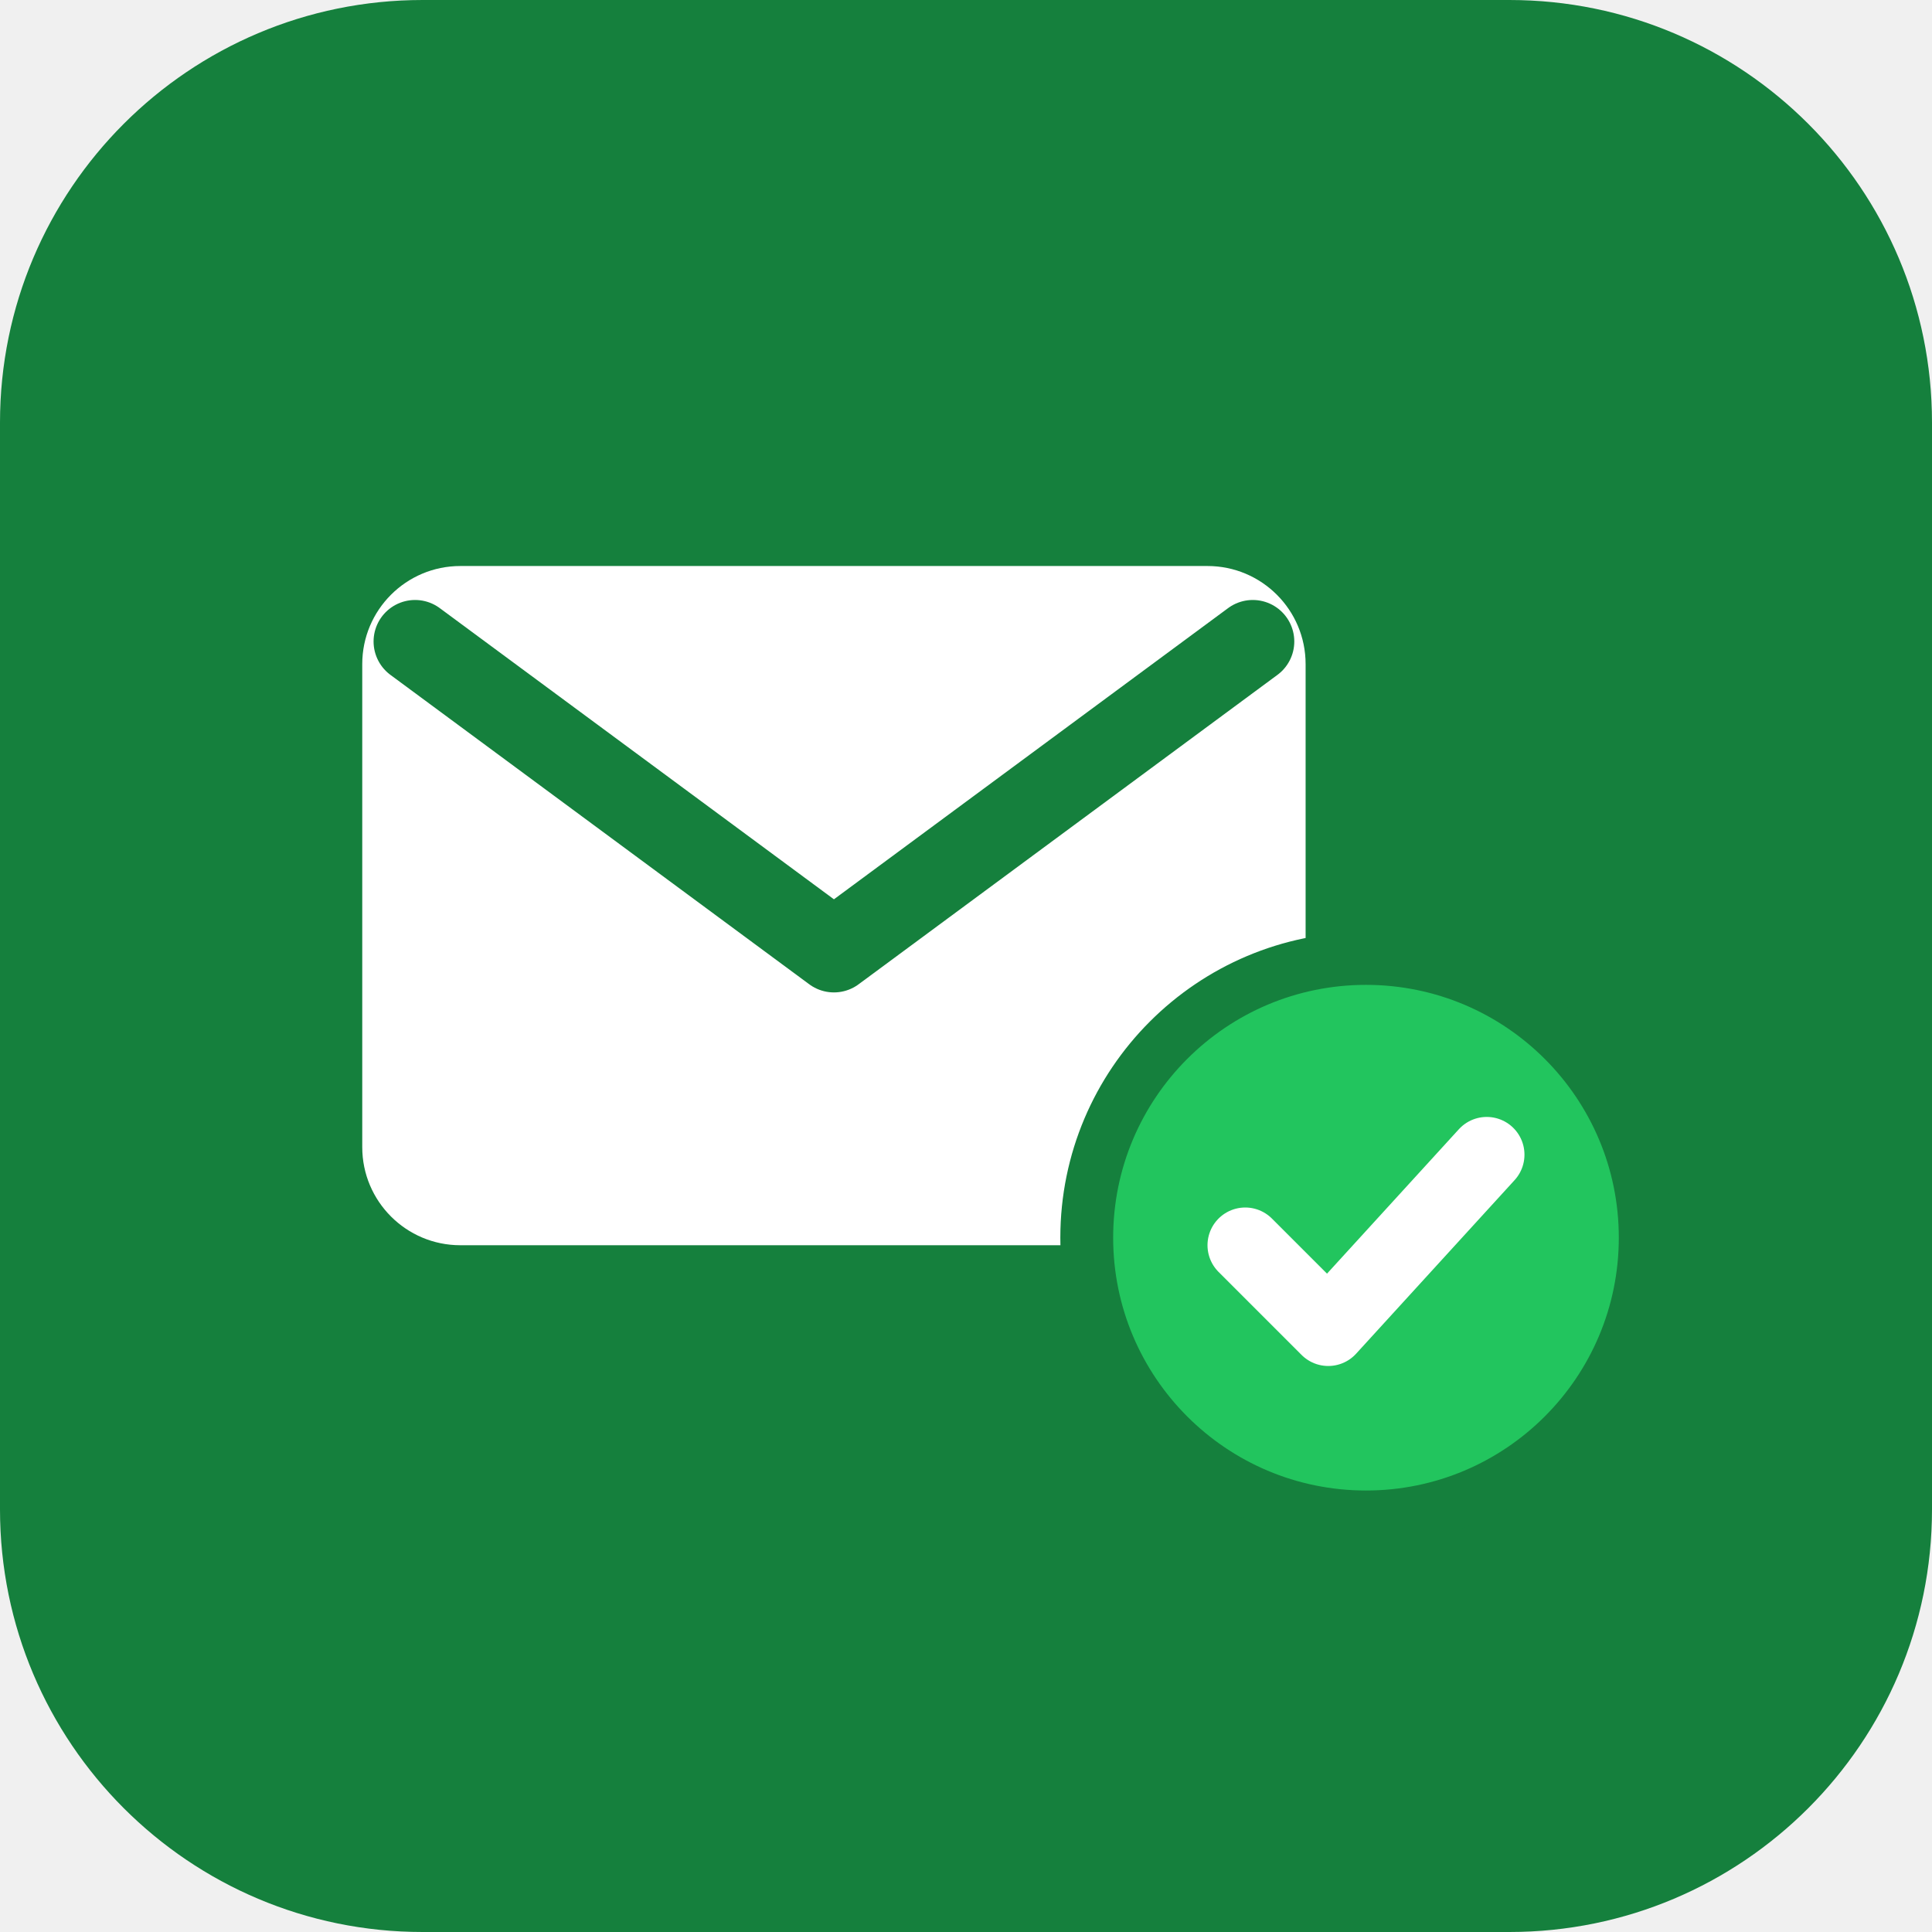
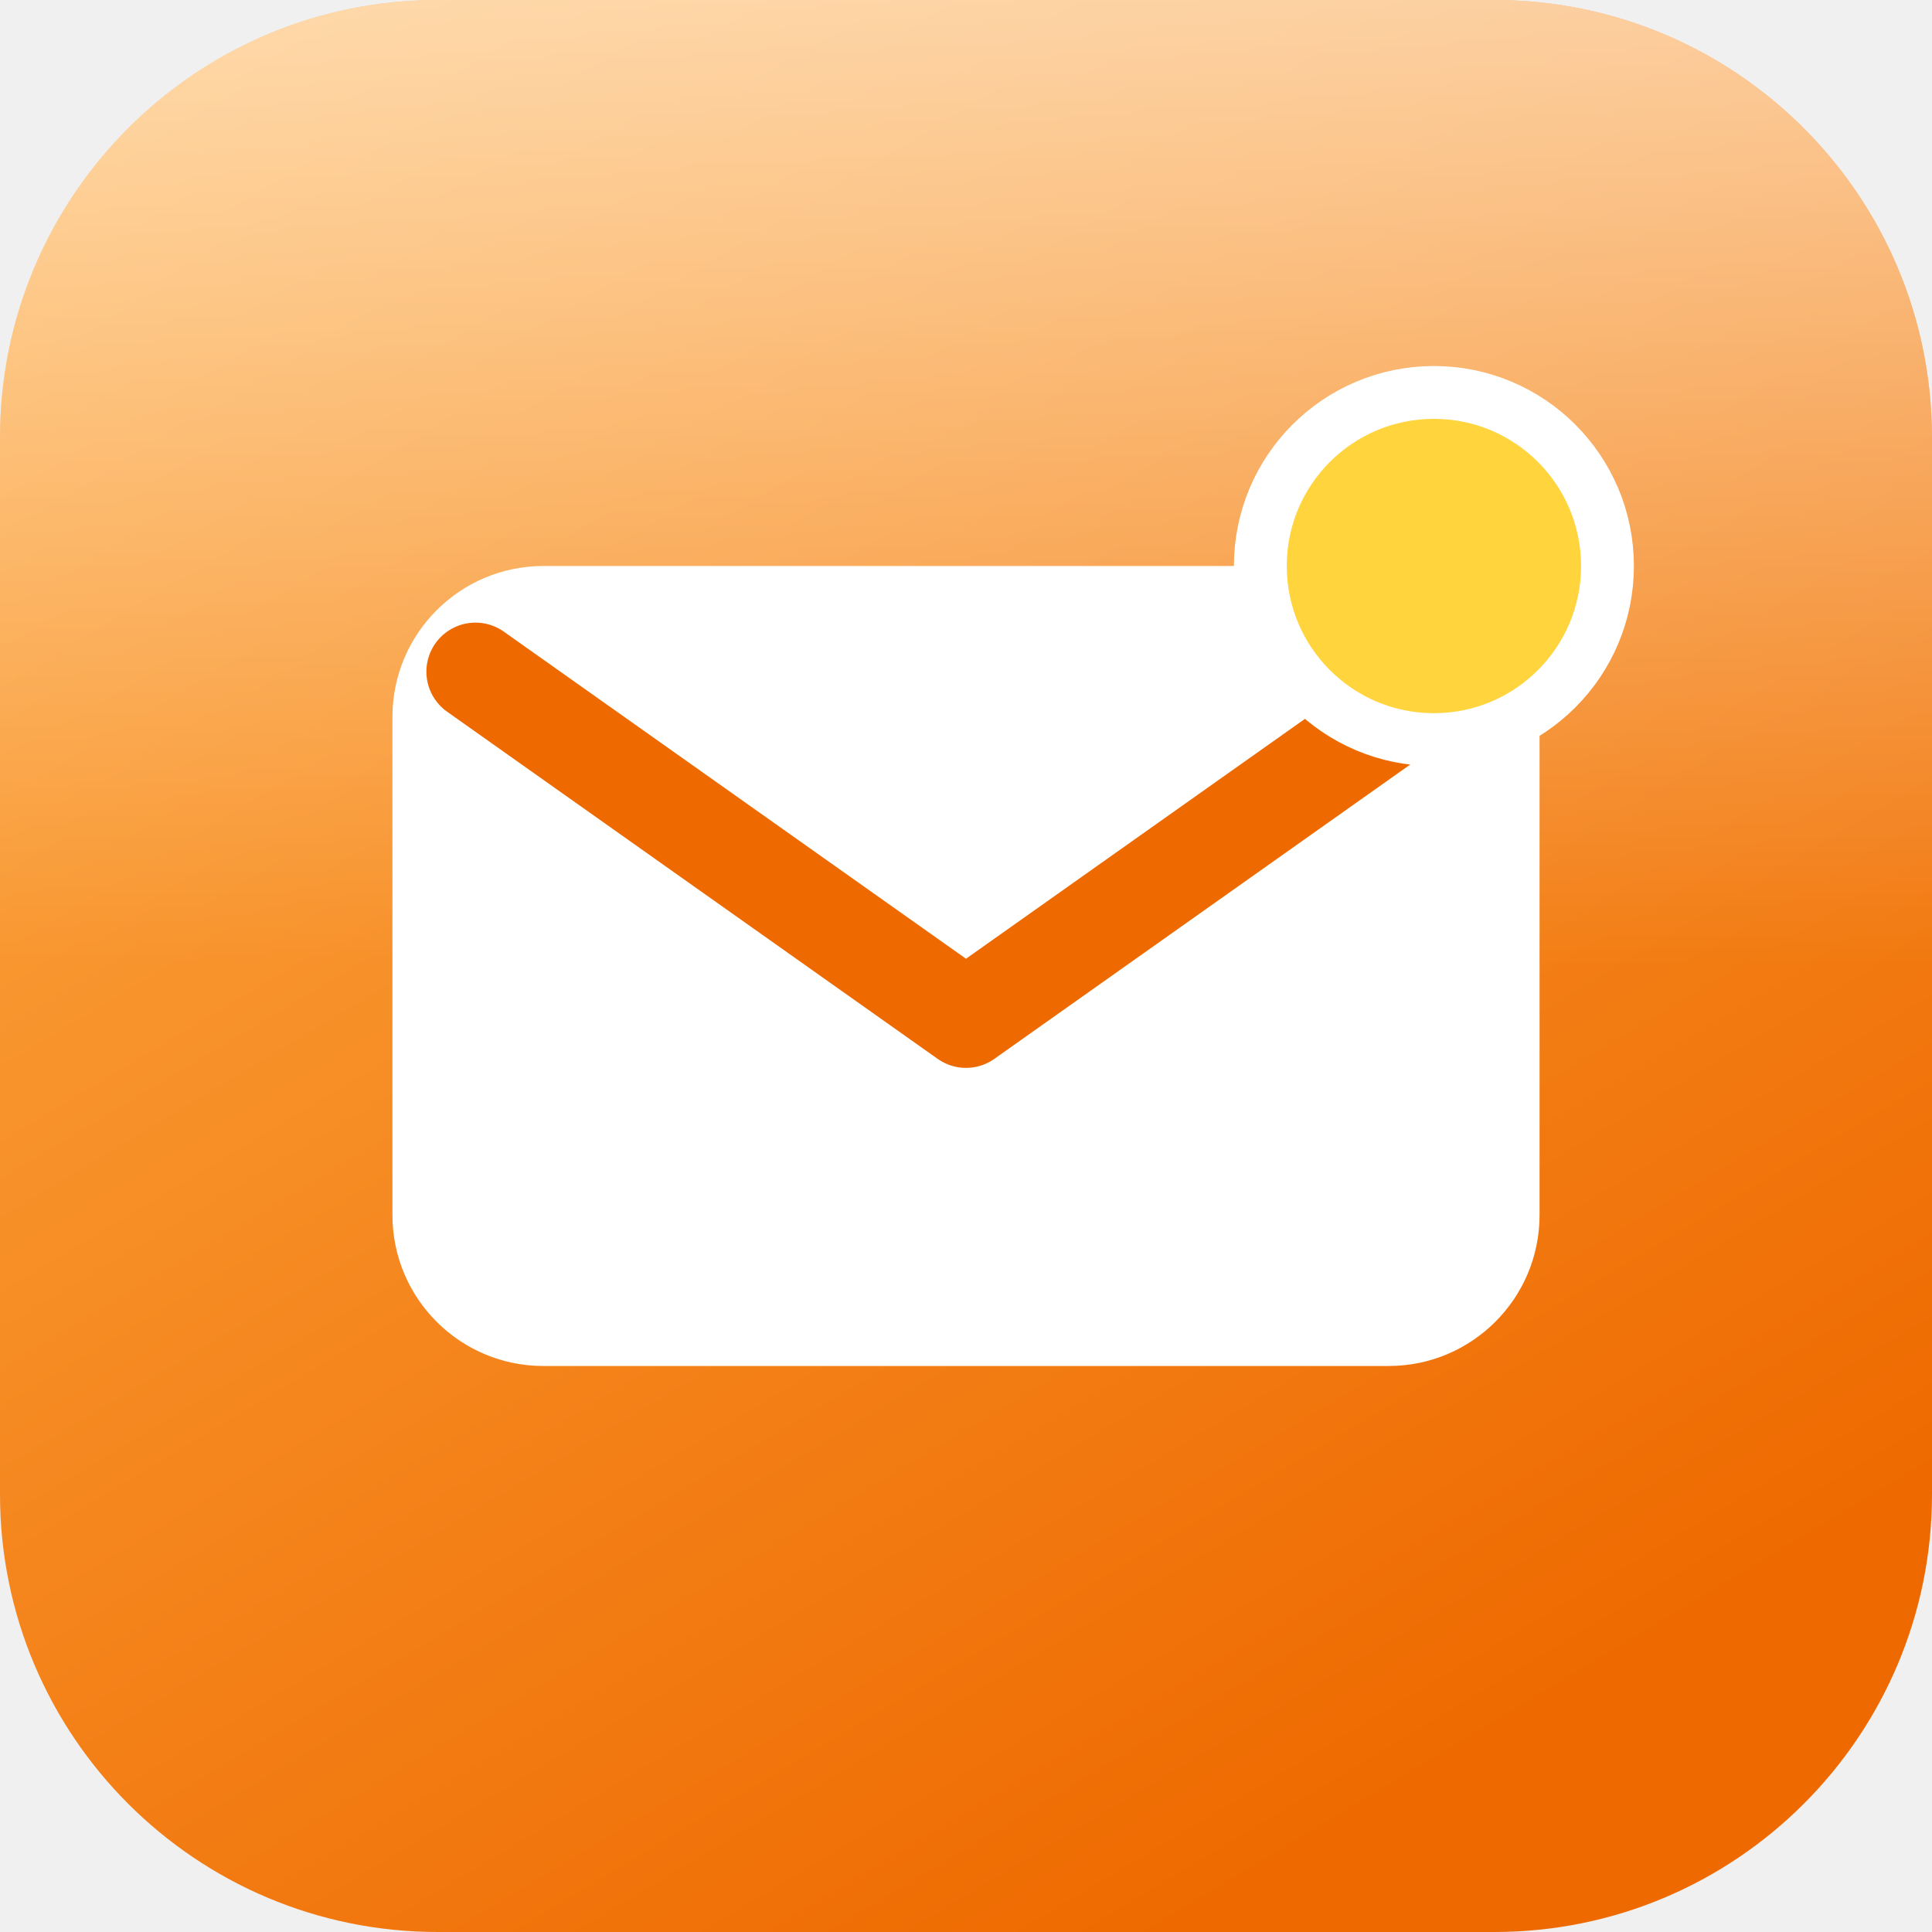
<svg xmlns="http://www.w3.org/2000/svg" viewBox="0 0 512 512">
-   <rect width="512" height="512" rx="112" fill="#15803d" />
-   <rect x="96" y="150" width="250" height="180" rx="26" fill="#fff" />
-   <path d="M110 170 L221 252 L332 170" fill="none" stroke="#15803d" stroke-width="22" stroke-linecap="round" stroke-linejoin="round" />
-   <circle cx="362" cy="328" r="74" fill="#22c55e" stroke="#15803d" stroke-width="14" />
-   <path d="M330 330 l22 22 l42 -46" fill="none" stroke="#fff" stroke-width="20" stroke-linecap="round" stroke-linejoin="round" />
+   <defs>
+     <linearGradient id="o" x1="0" y1="0" x2=".6" y2="1">
+       <stop offset="0" stop-color="#ffb04a" />
+       <stop offset="1" stop-color="#ee6a00" />
+     </linearGradient>
+     <linearGradient id="g" x1="0" y1="0" x2="0" y2="1">
+       <stop offset="0" stop-color="#fff" stop-opacity=".55" />
+       <stop offset=".5" stop-color="#fff" stop-opacity="0" />
+     </linearGradient>
+   </defs>
+   <rect width="512" height="512" rx="116" fill="url(#o)" />
+   <rect width="512" height="512" rx="116" fill="url(#g)" />
+   <rect x="104" y="150" width="304" height="212" rx="40" fill="#fff" />
+   <path d="M126 178 L256 270 L386 178" fill="none" stroke="#ee6a00" stroke-width="26" stroke-linecap="round" stroke-linejoin="round" />
+   <circle cx="380" cy="150" r="46" fill="#ffd43d" stroke="#fff" stroke-width="14" />
</svg>
